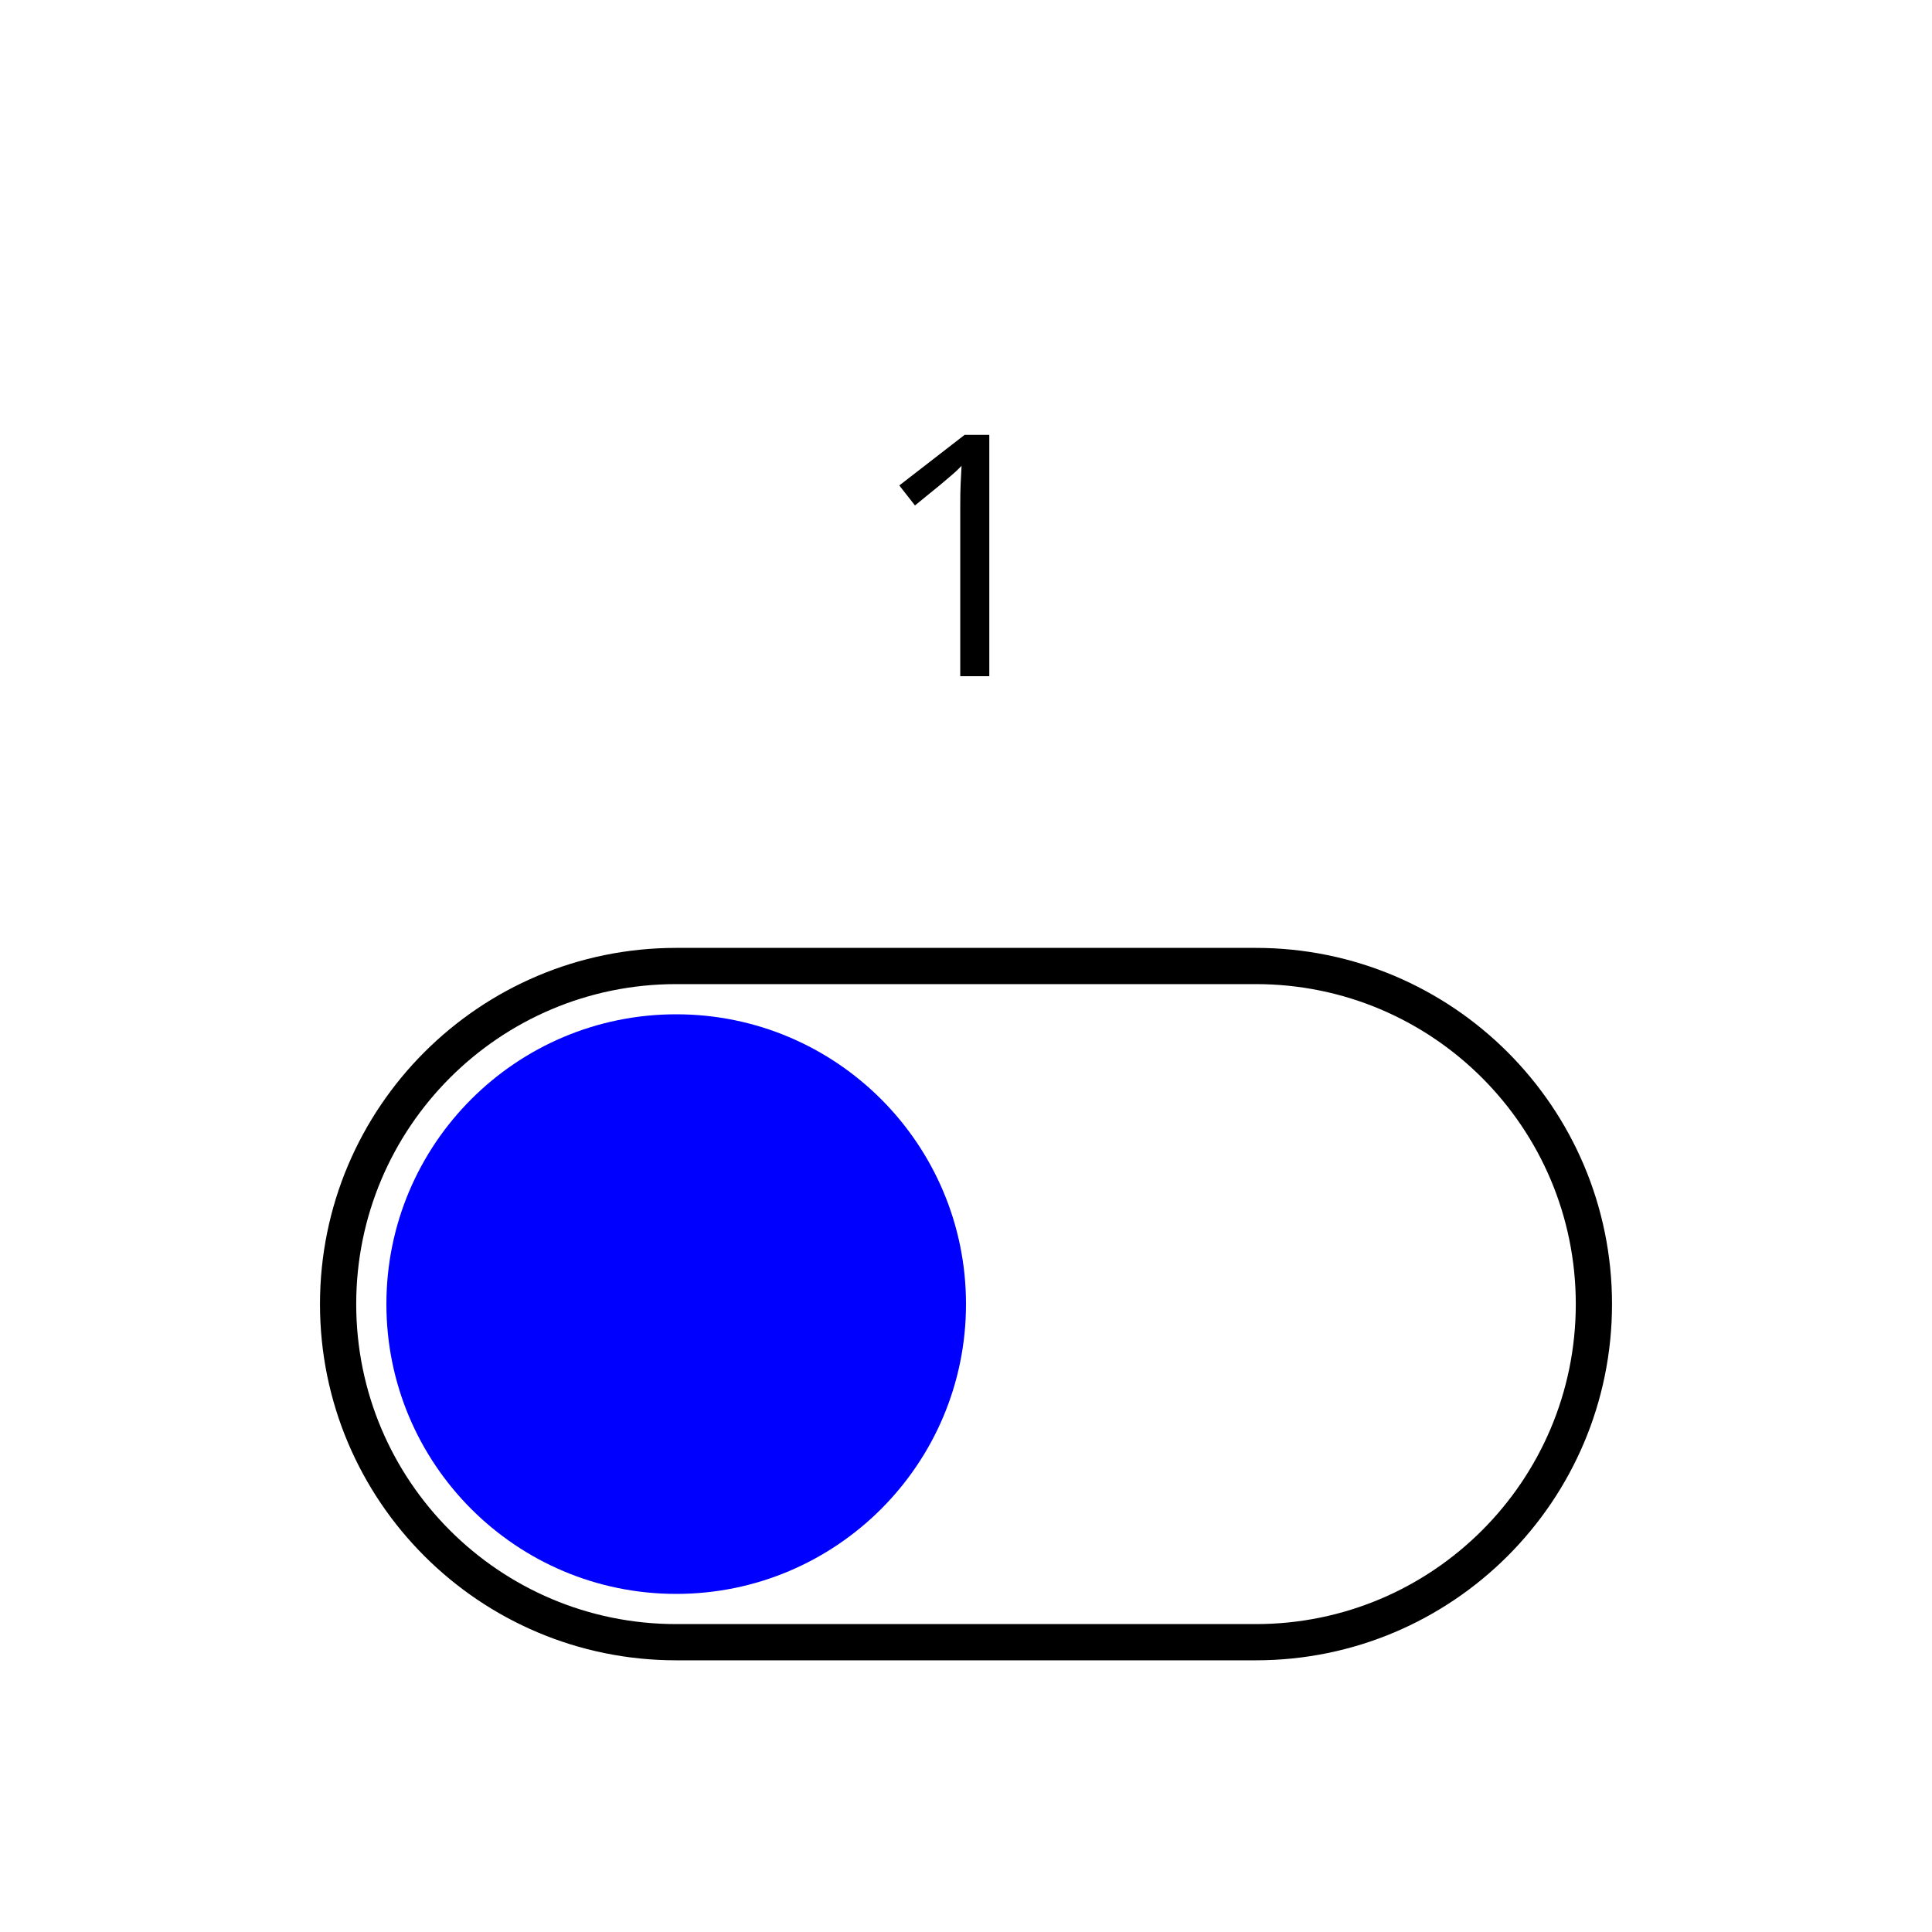
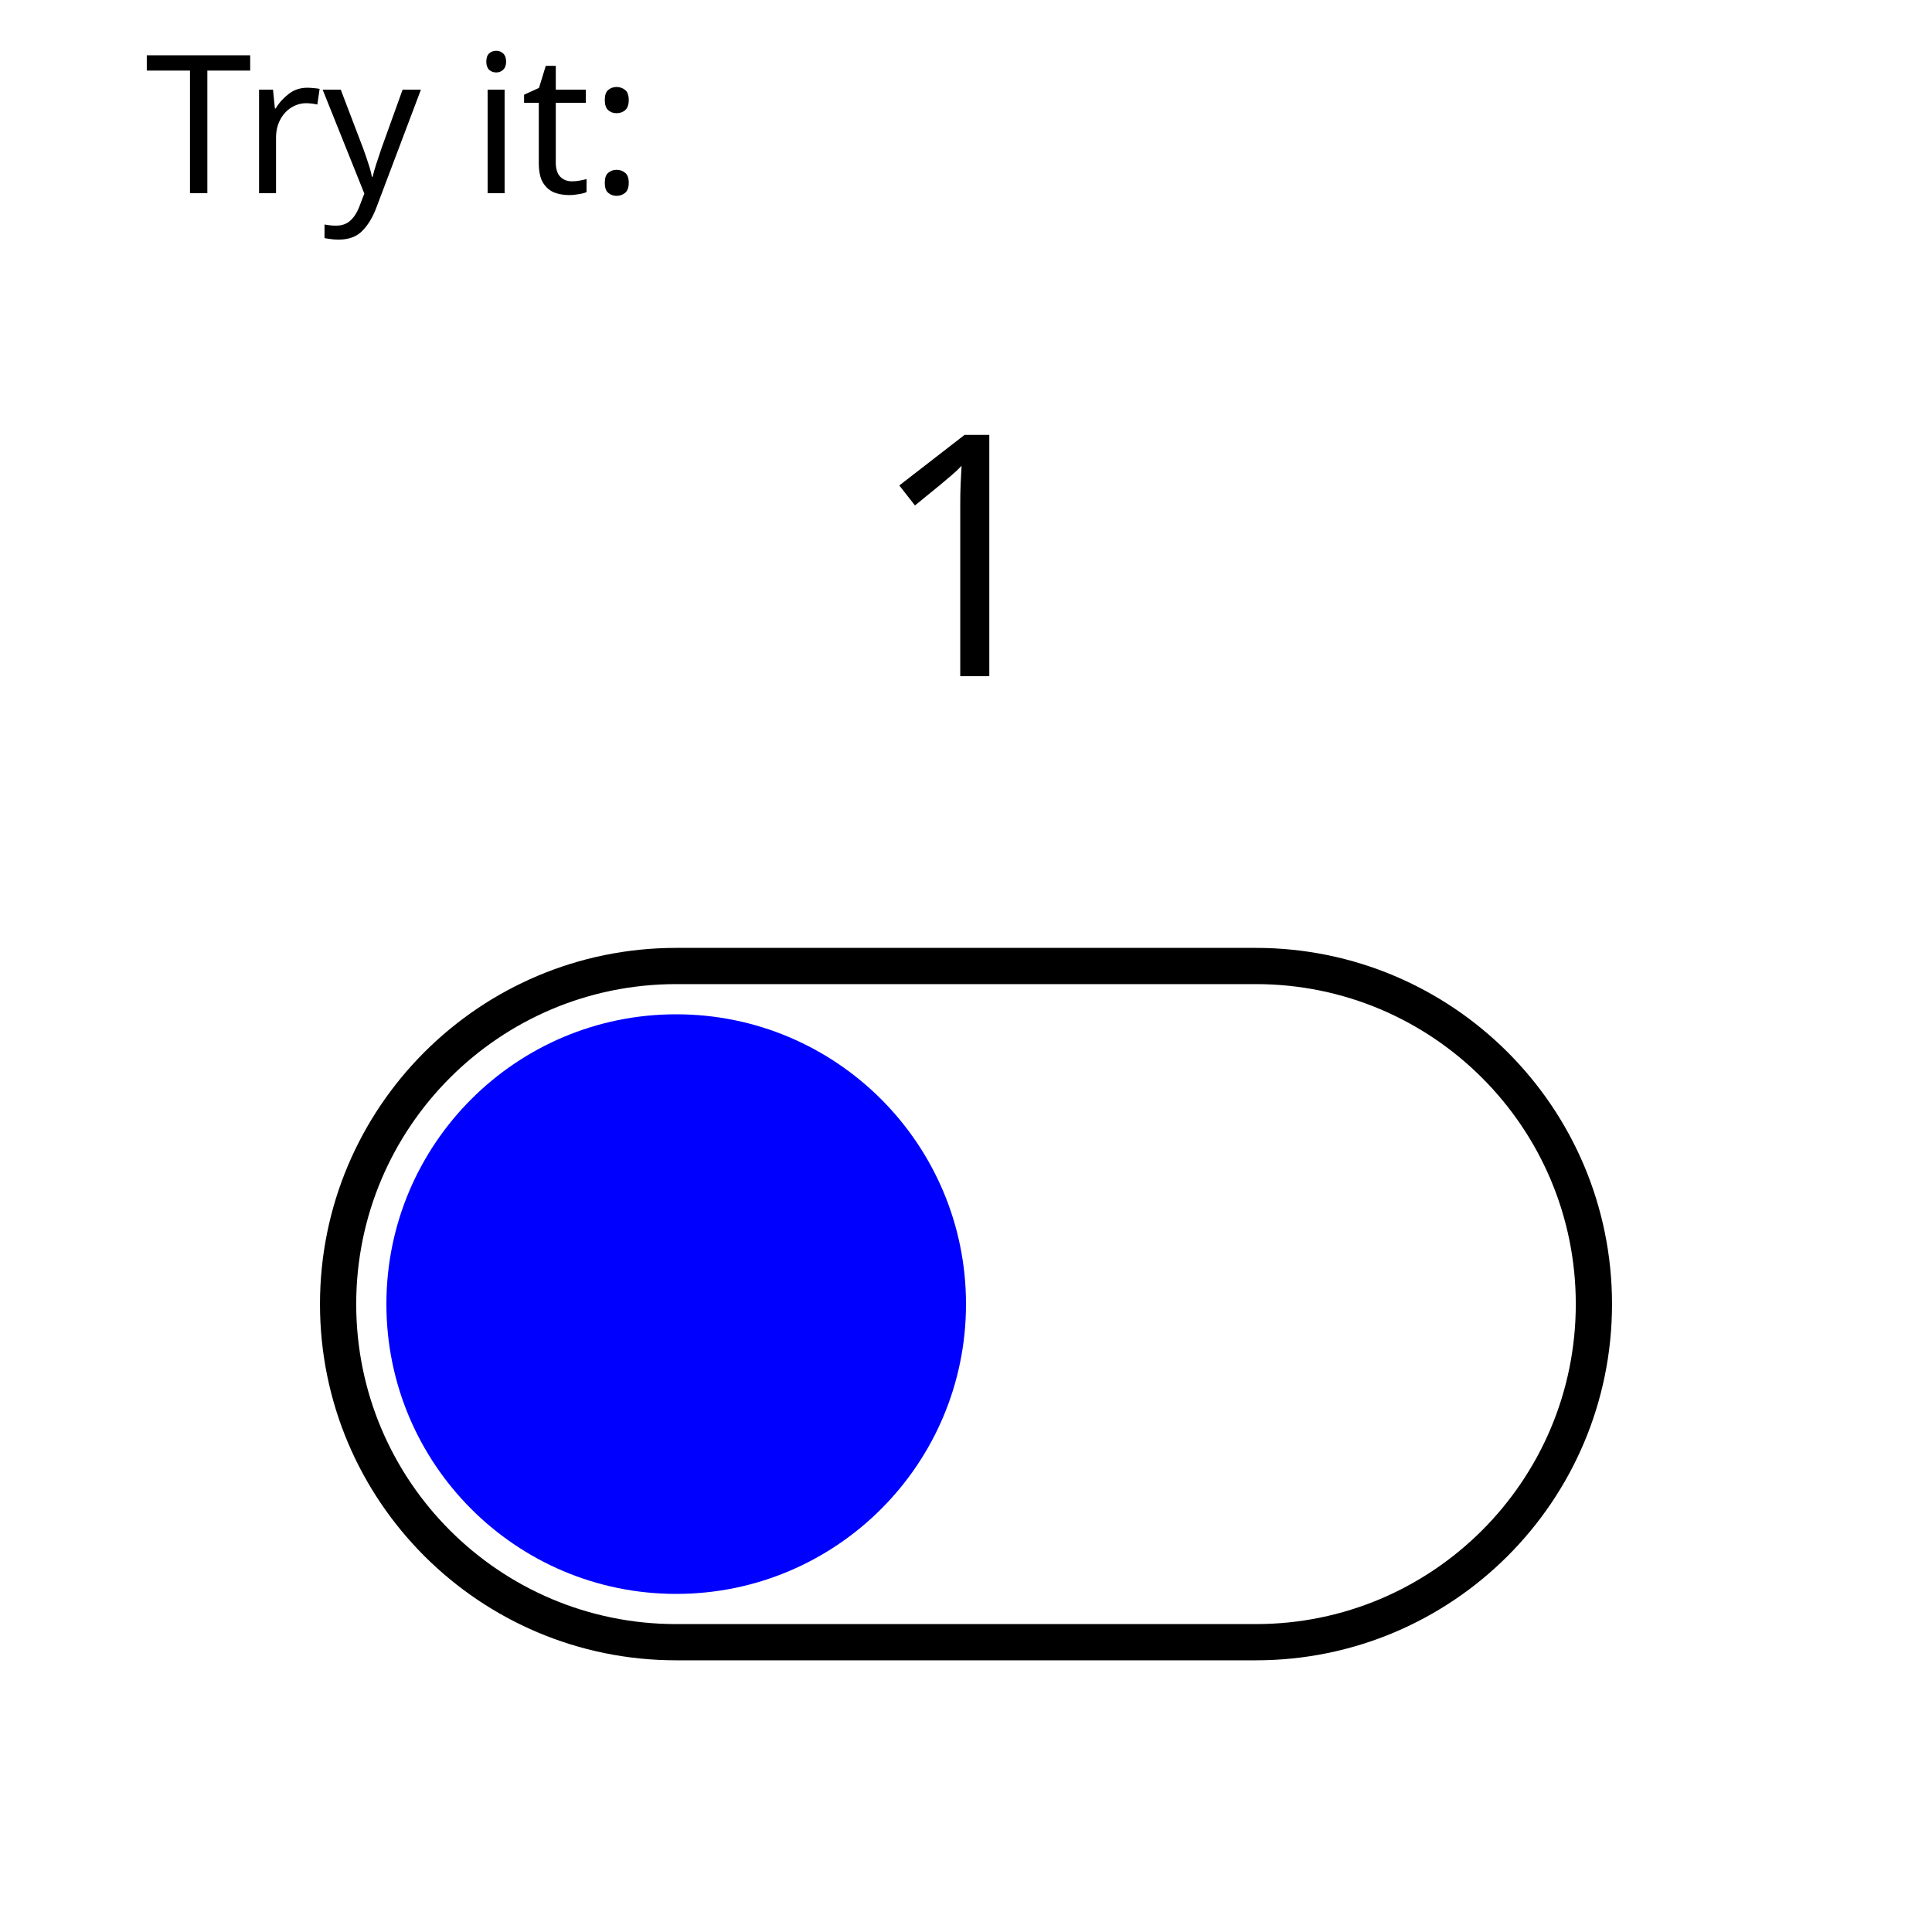
<svg xmlns="http://www.w3.org/2000/svg" version="1.1" baseProfile="full" width="160" height="160">
+   <text x="12" y="16" font-family="Verdana" font-size="16">Try it:</text>
  <circle id="circle" cx="56" cy="108" r="24" stroke="none" fill="blue" />
  <rect id="rect" x="28" y="80" width="104" height="56" rx="28" ry="28" stroke-width="3" stroke="rgba(0,0,0,1)" fill="rgba(0,0,0,0)" style="cursor: pointer" />
  <text id="setting" x="80" y="56" font-family="Verdana" font-size="28" text-anchor="middle">1</text>
</svg>
